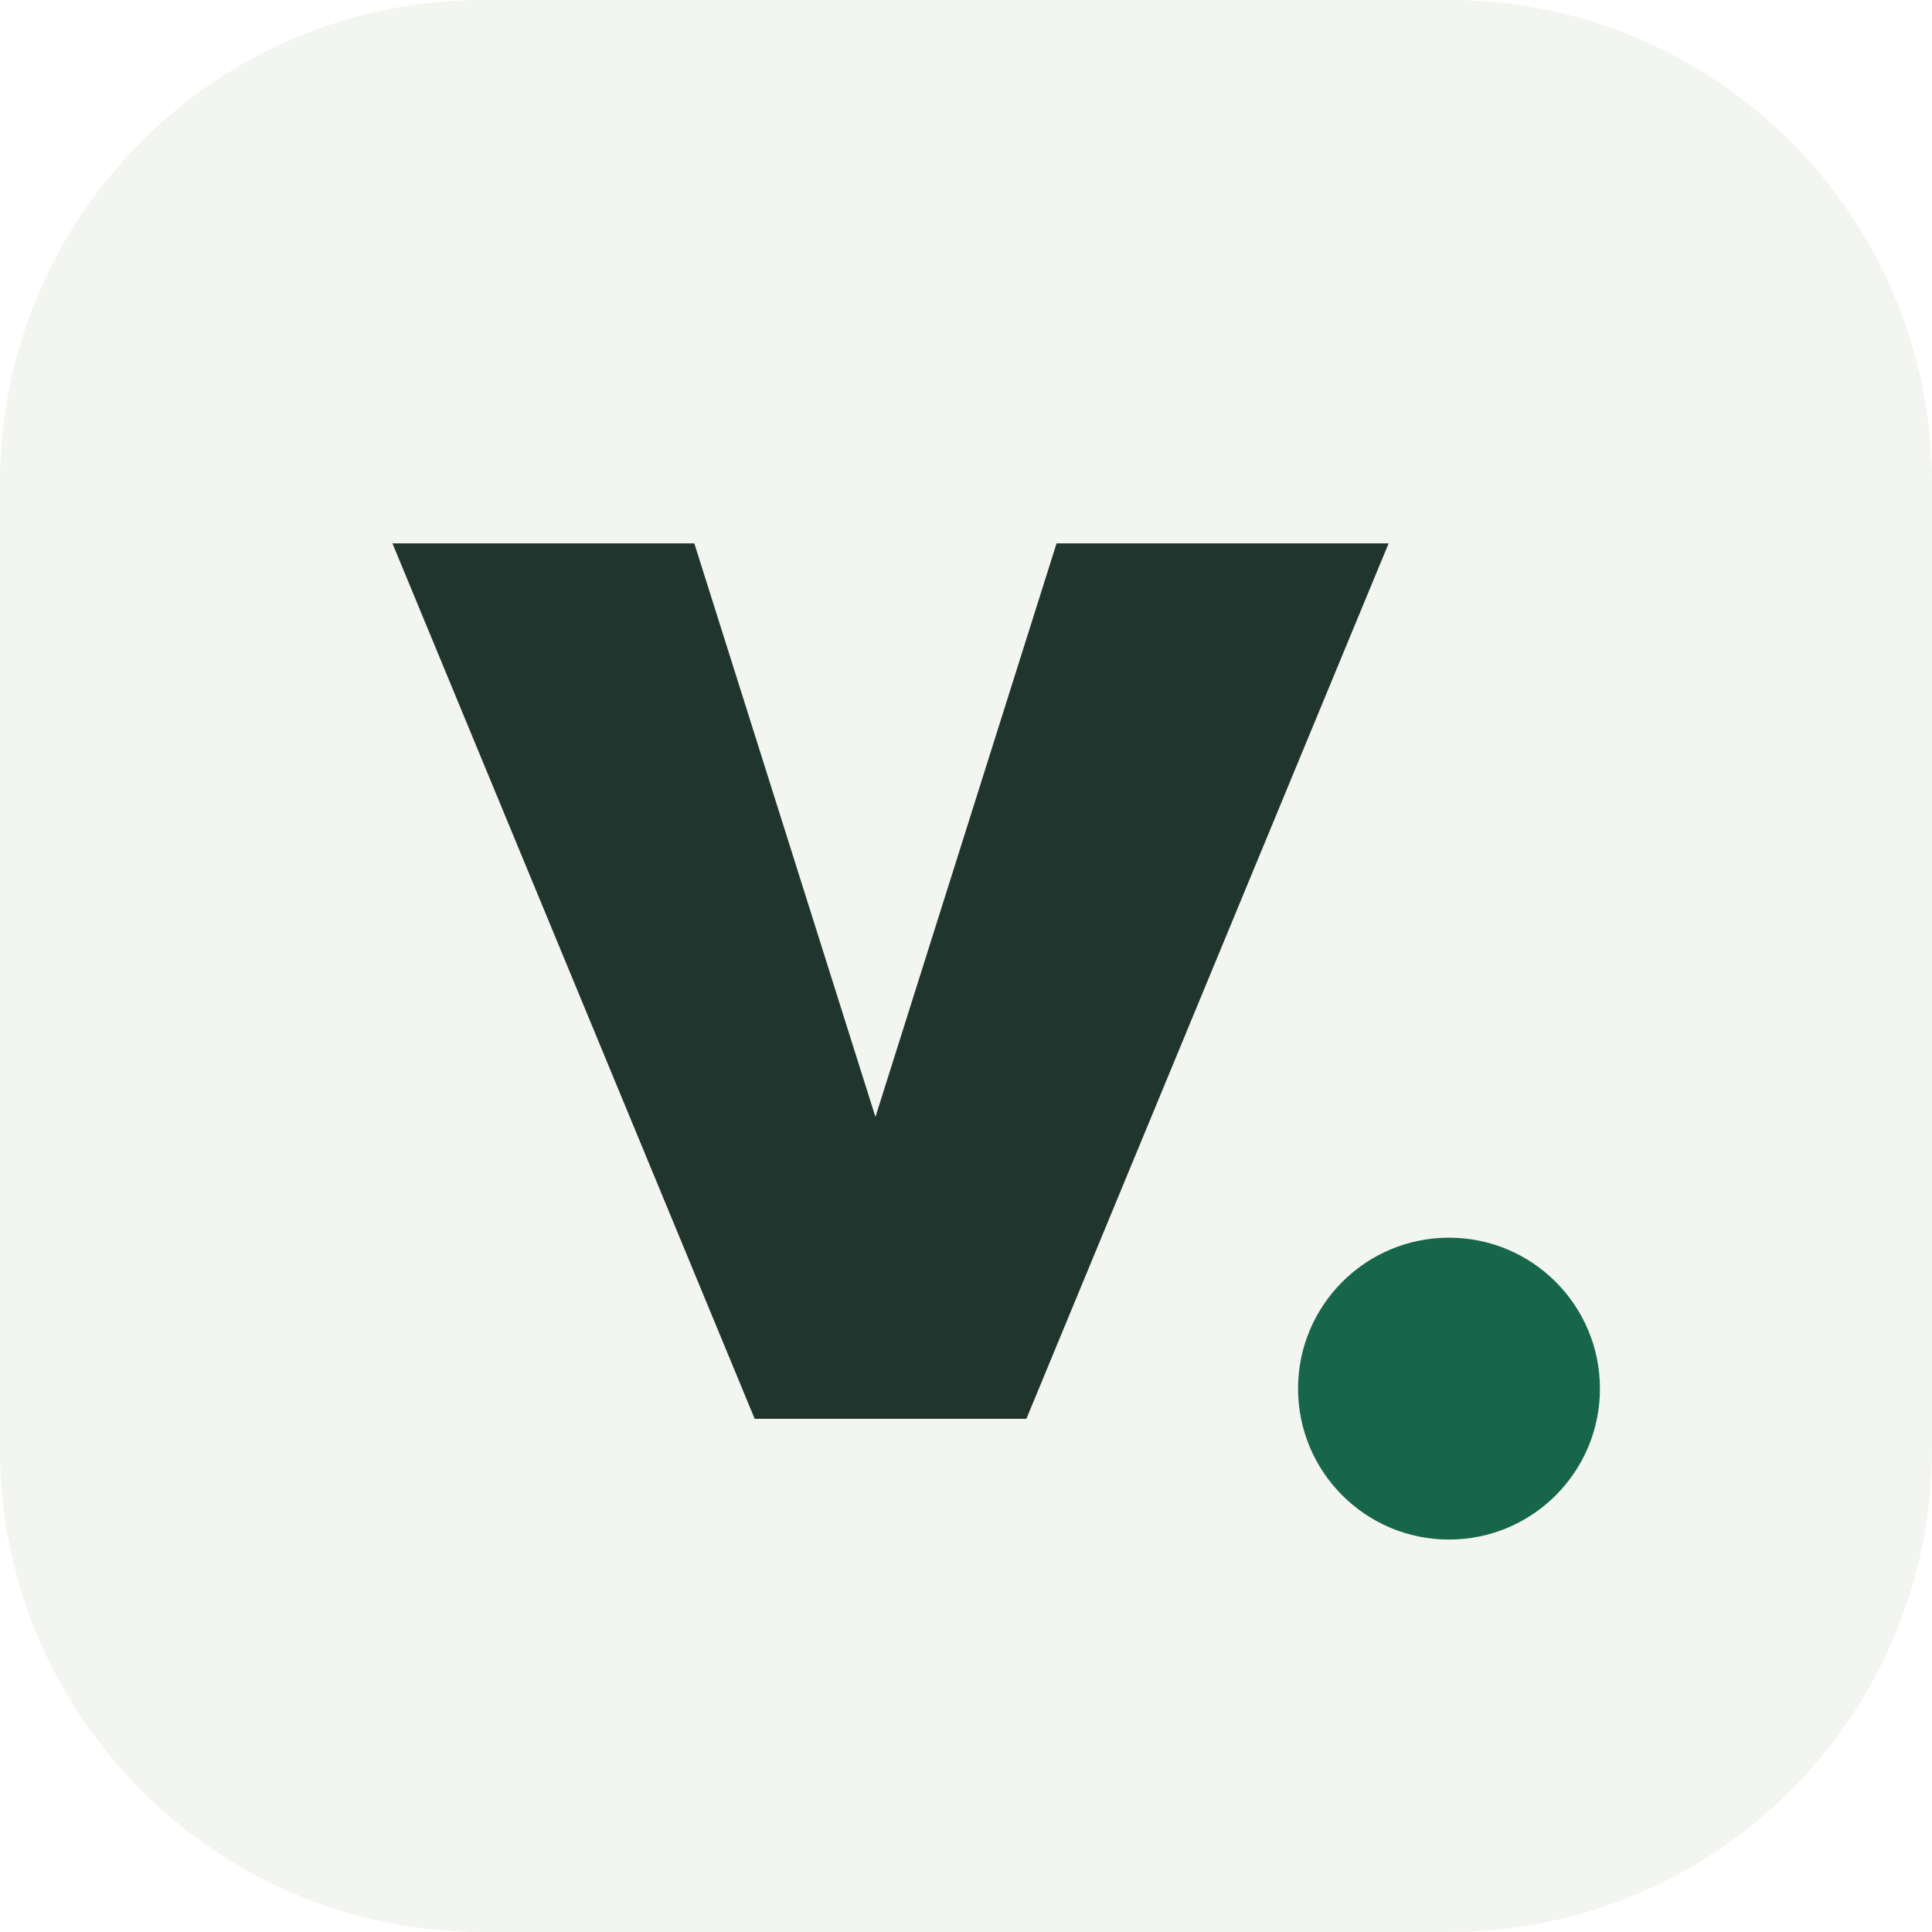
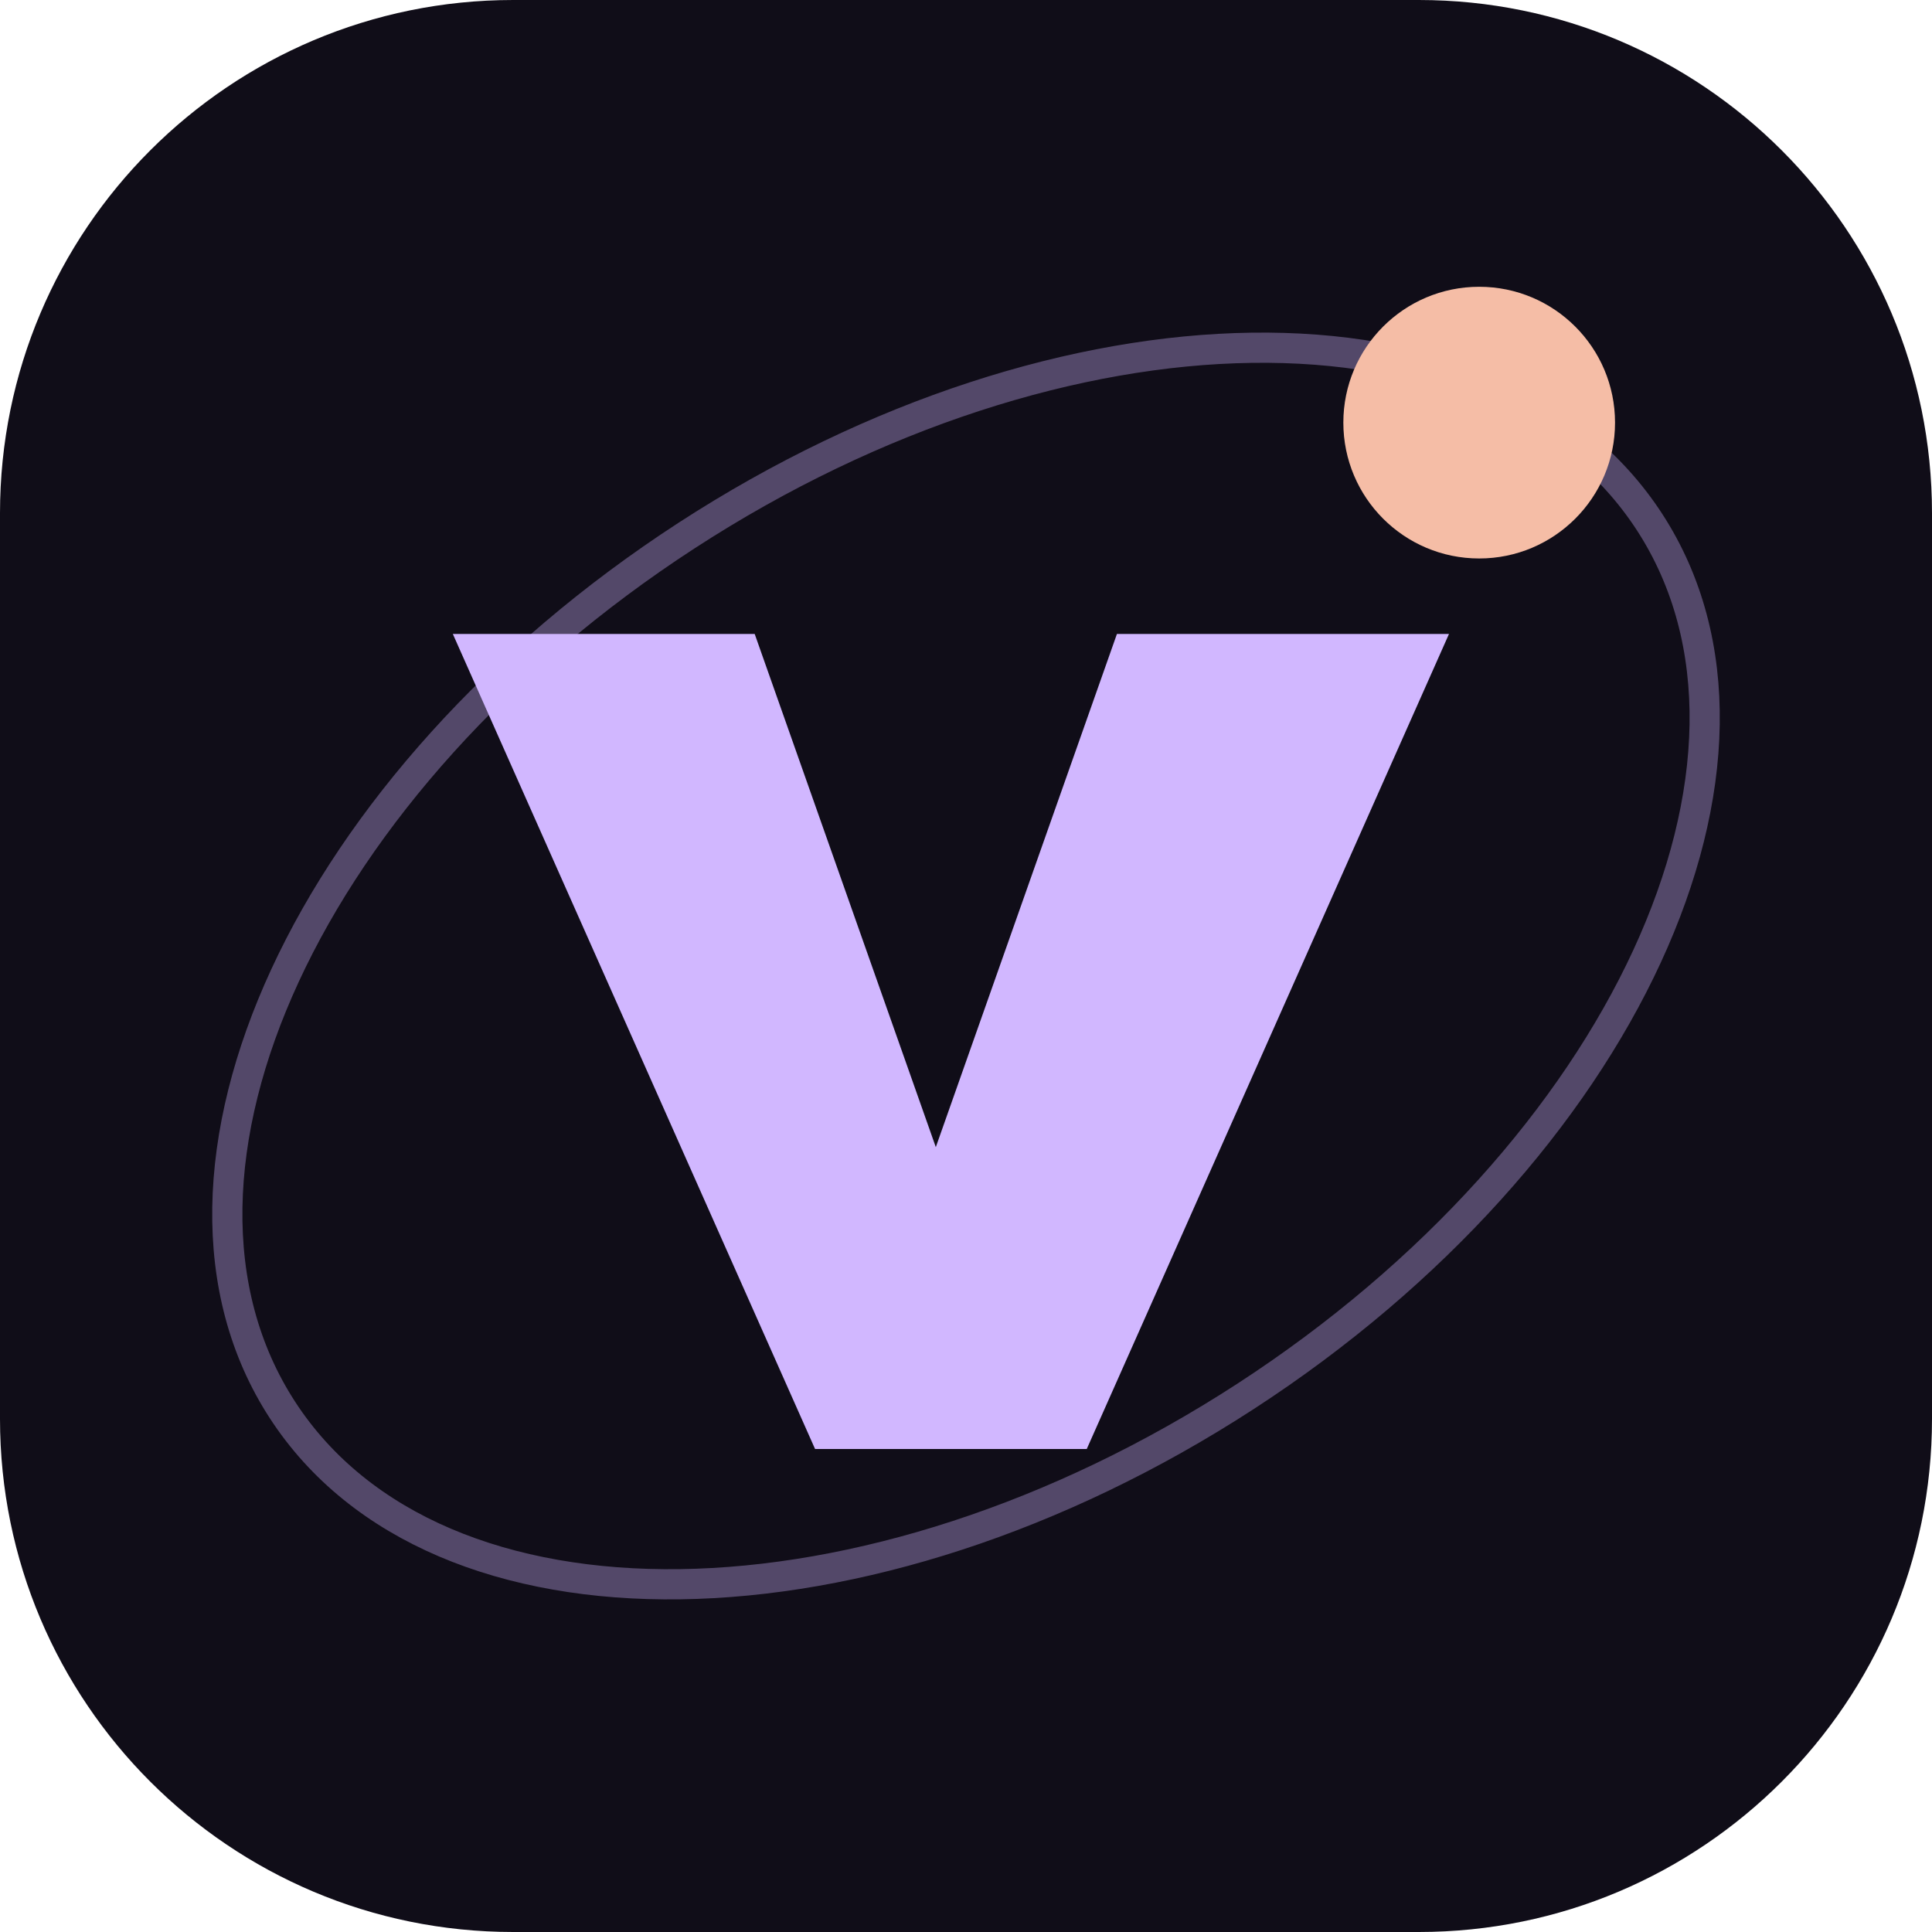
- <svg xmlns="http://www.w3.org/2000/svg" viewBox="0 0 64 64">
-   <rect width="64" height="64" rx="16" fill="#f3f5f1" />
-   <path d="m13 18 12 29h9l12-29H35l-6 19-6-19Z" fill="#20352d" />
-   <circle cx="48" cy="46" r="5" fill="#17664b" />
+ <svg xmlns="http://www.w3.org/2000/svg" viewBox="0 0 64 64" role="img" aria-labelledby="icon-title">
+   <rect width="64" height="64" rx="17" fill="#100d18" />
+   <ellipse cx="32" cy="32" rx="27" ry="17" transform="rotate(-33 32 32)" fill="none" stroke="#d1b7ff" stroke-opacity=".35" stroke-width="1" />
+   <path d="m15 21 12 27h9l12-27H37l-6 17-6-17Z" fill="#d1b7ff" />
+   <circle cx="49" cy="14" r="4.5" fill="#f5bda6" />
</svg>
